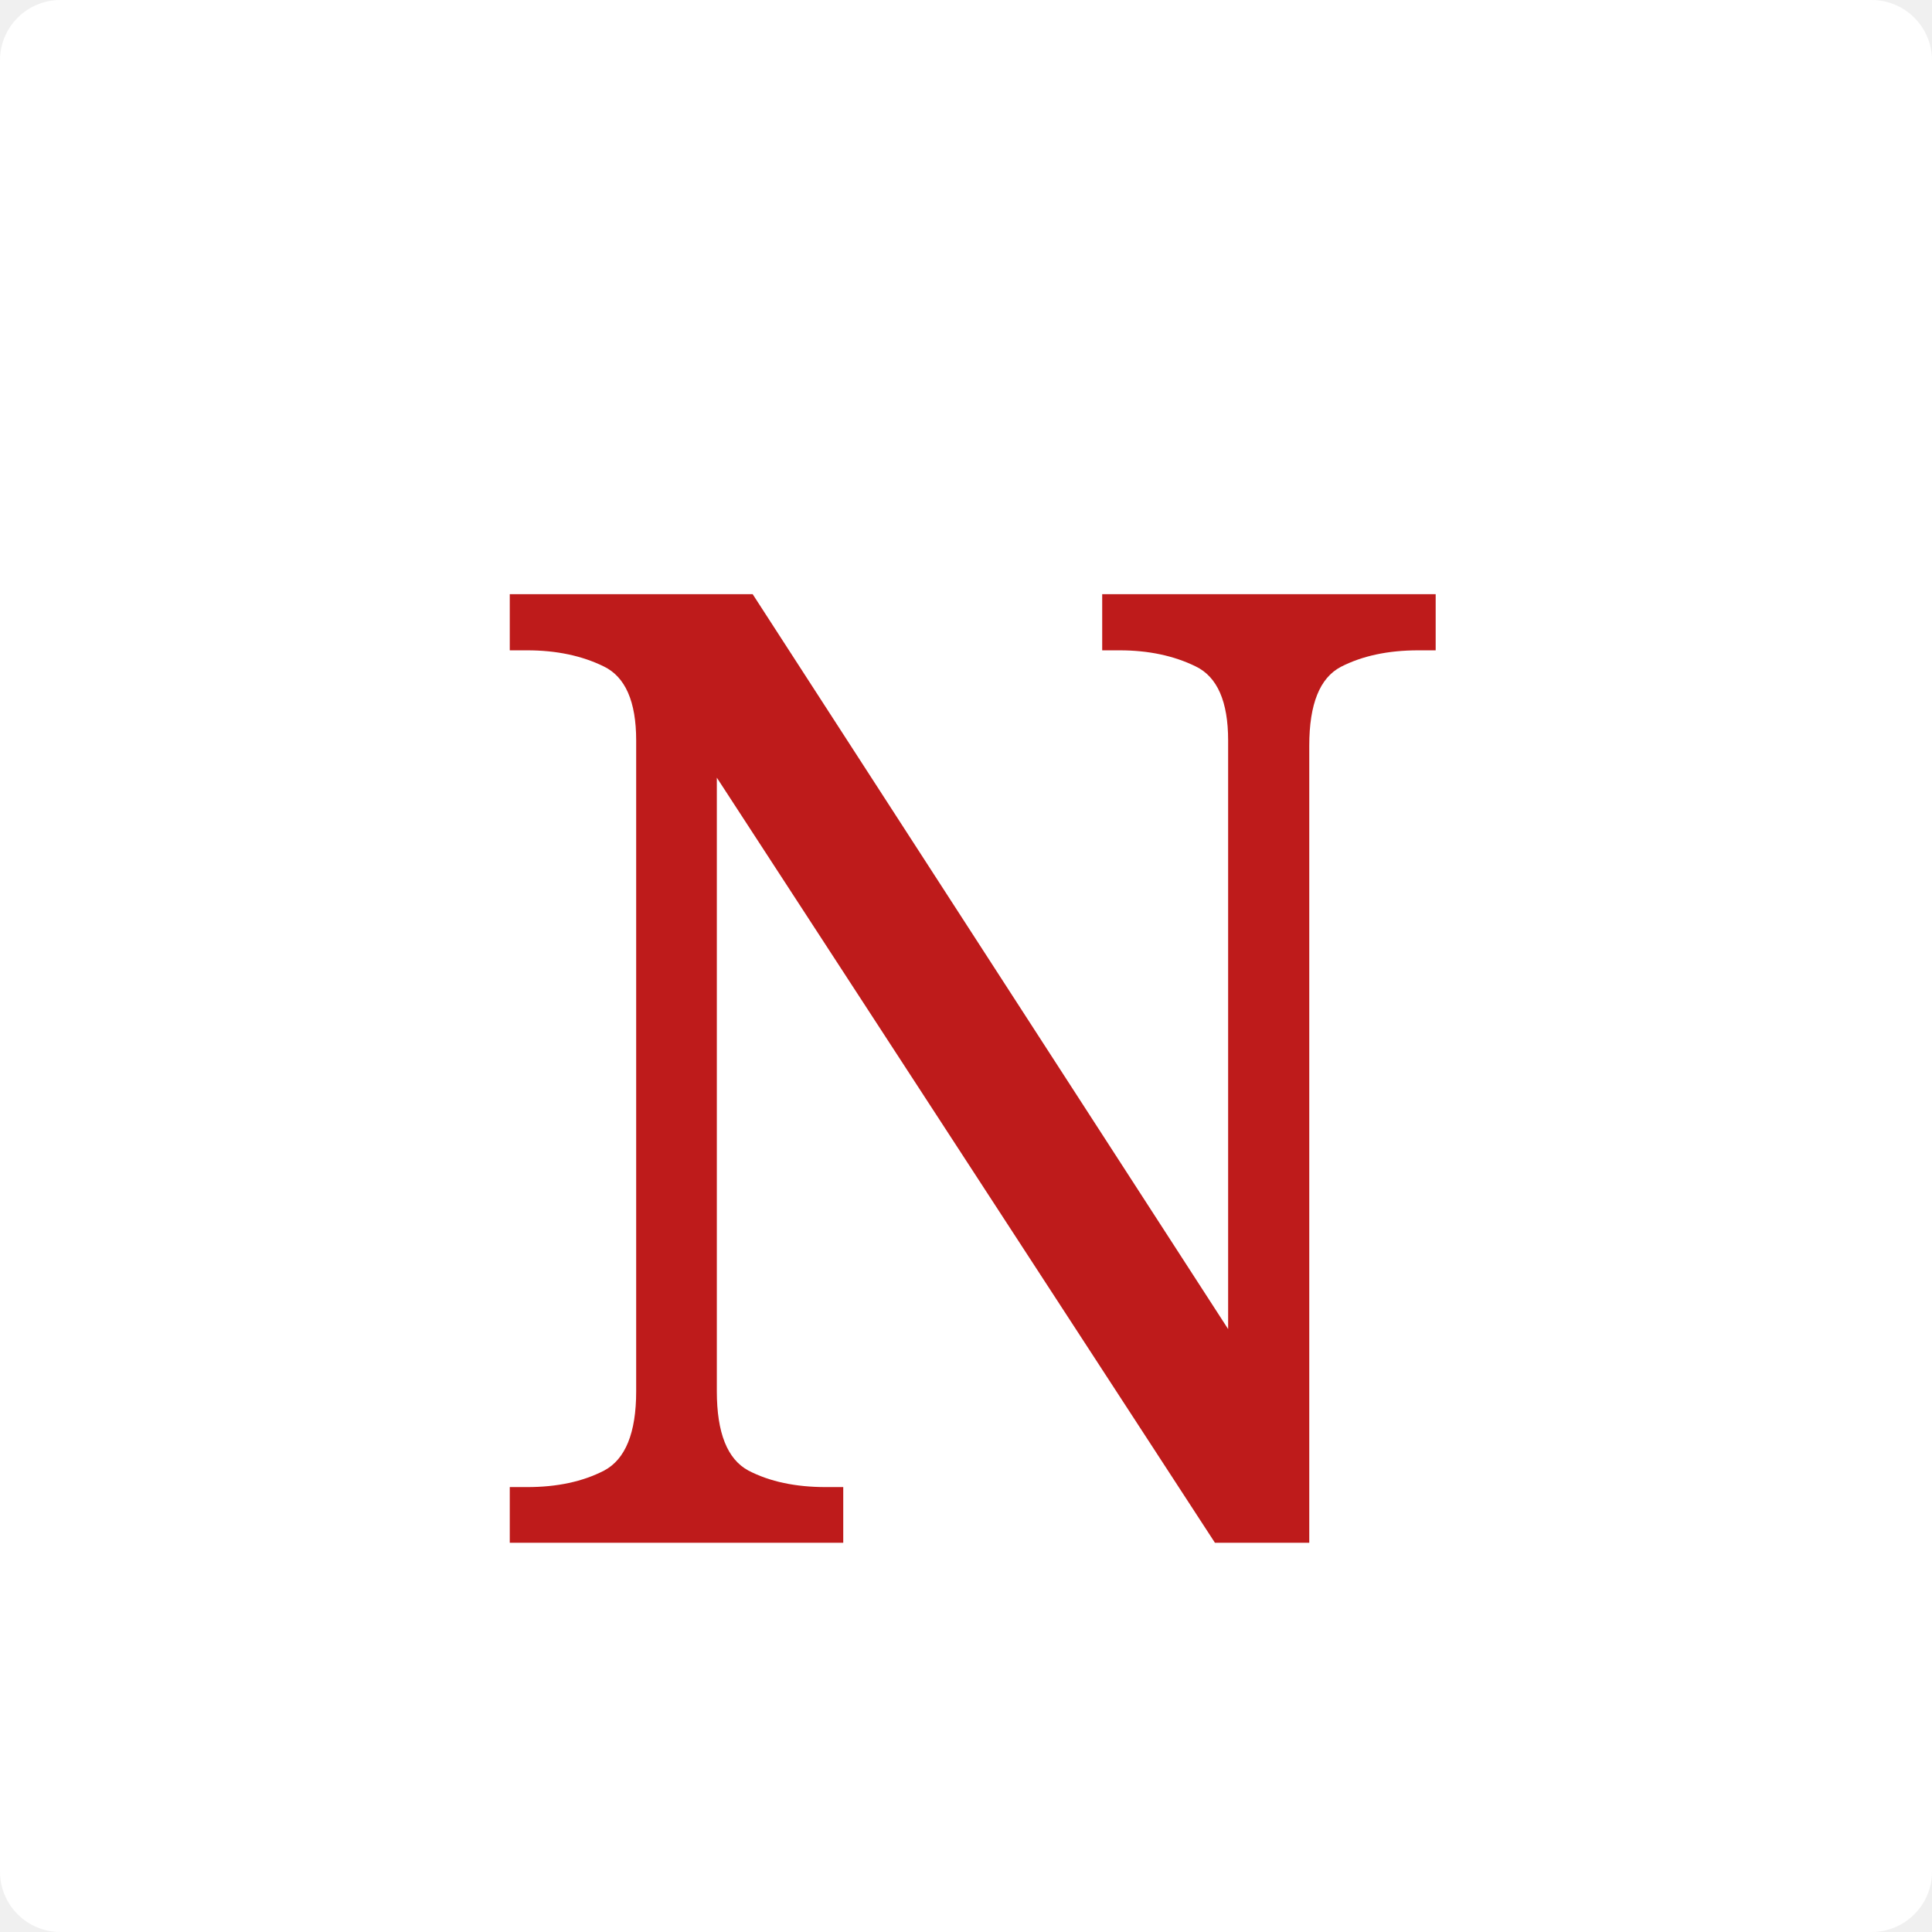
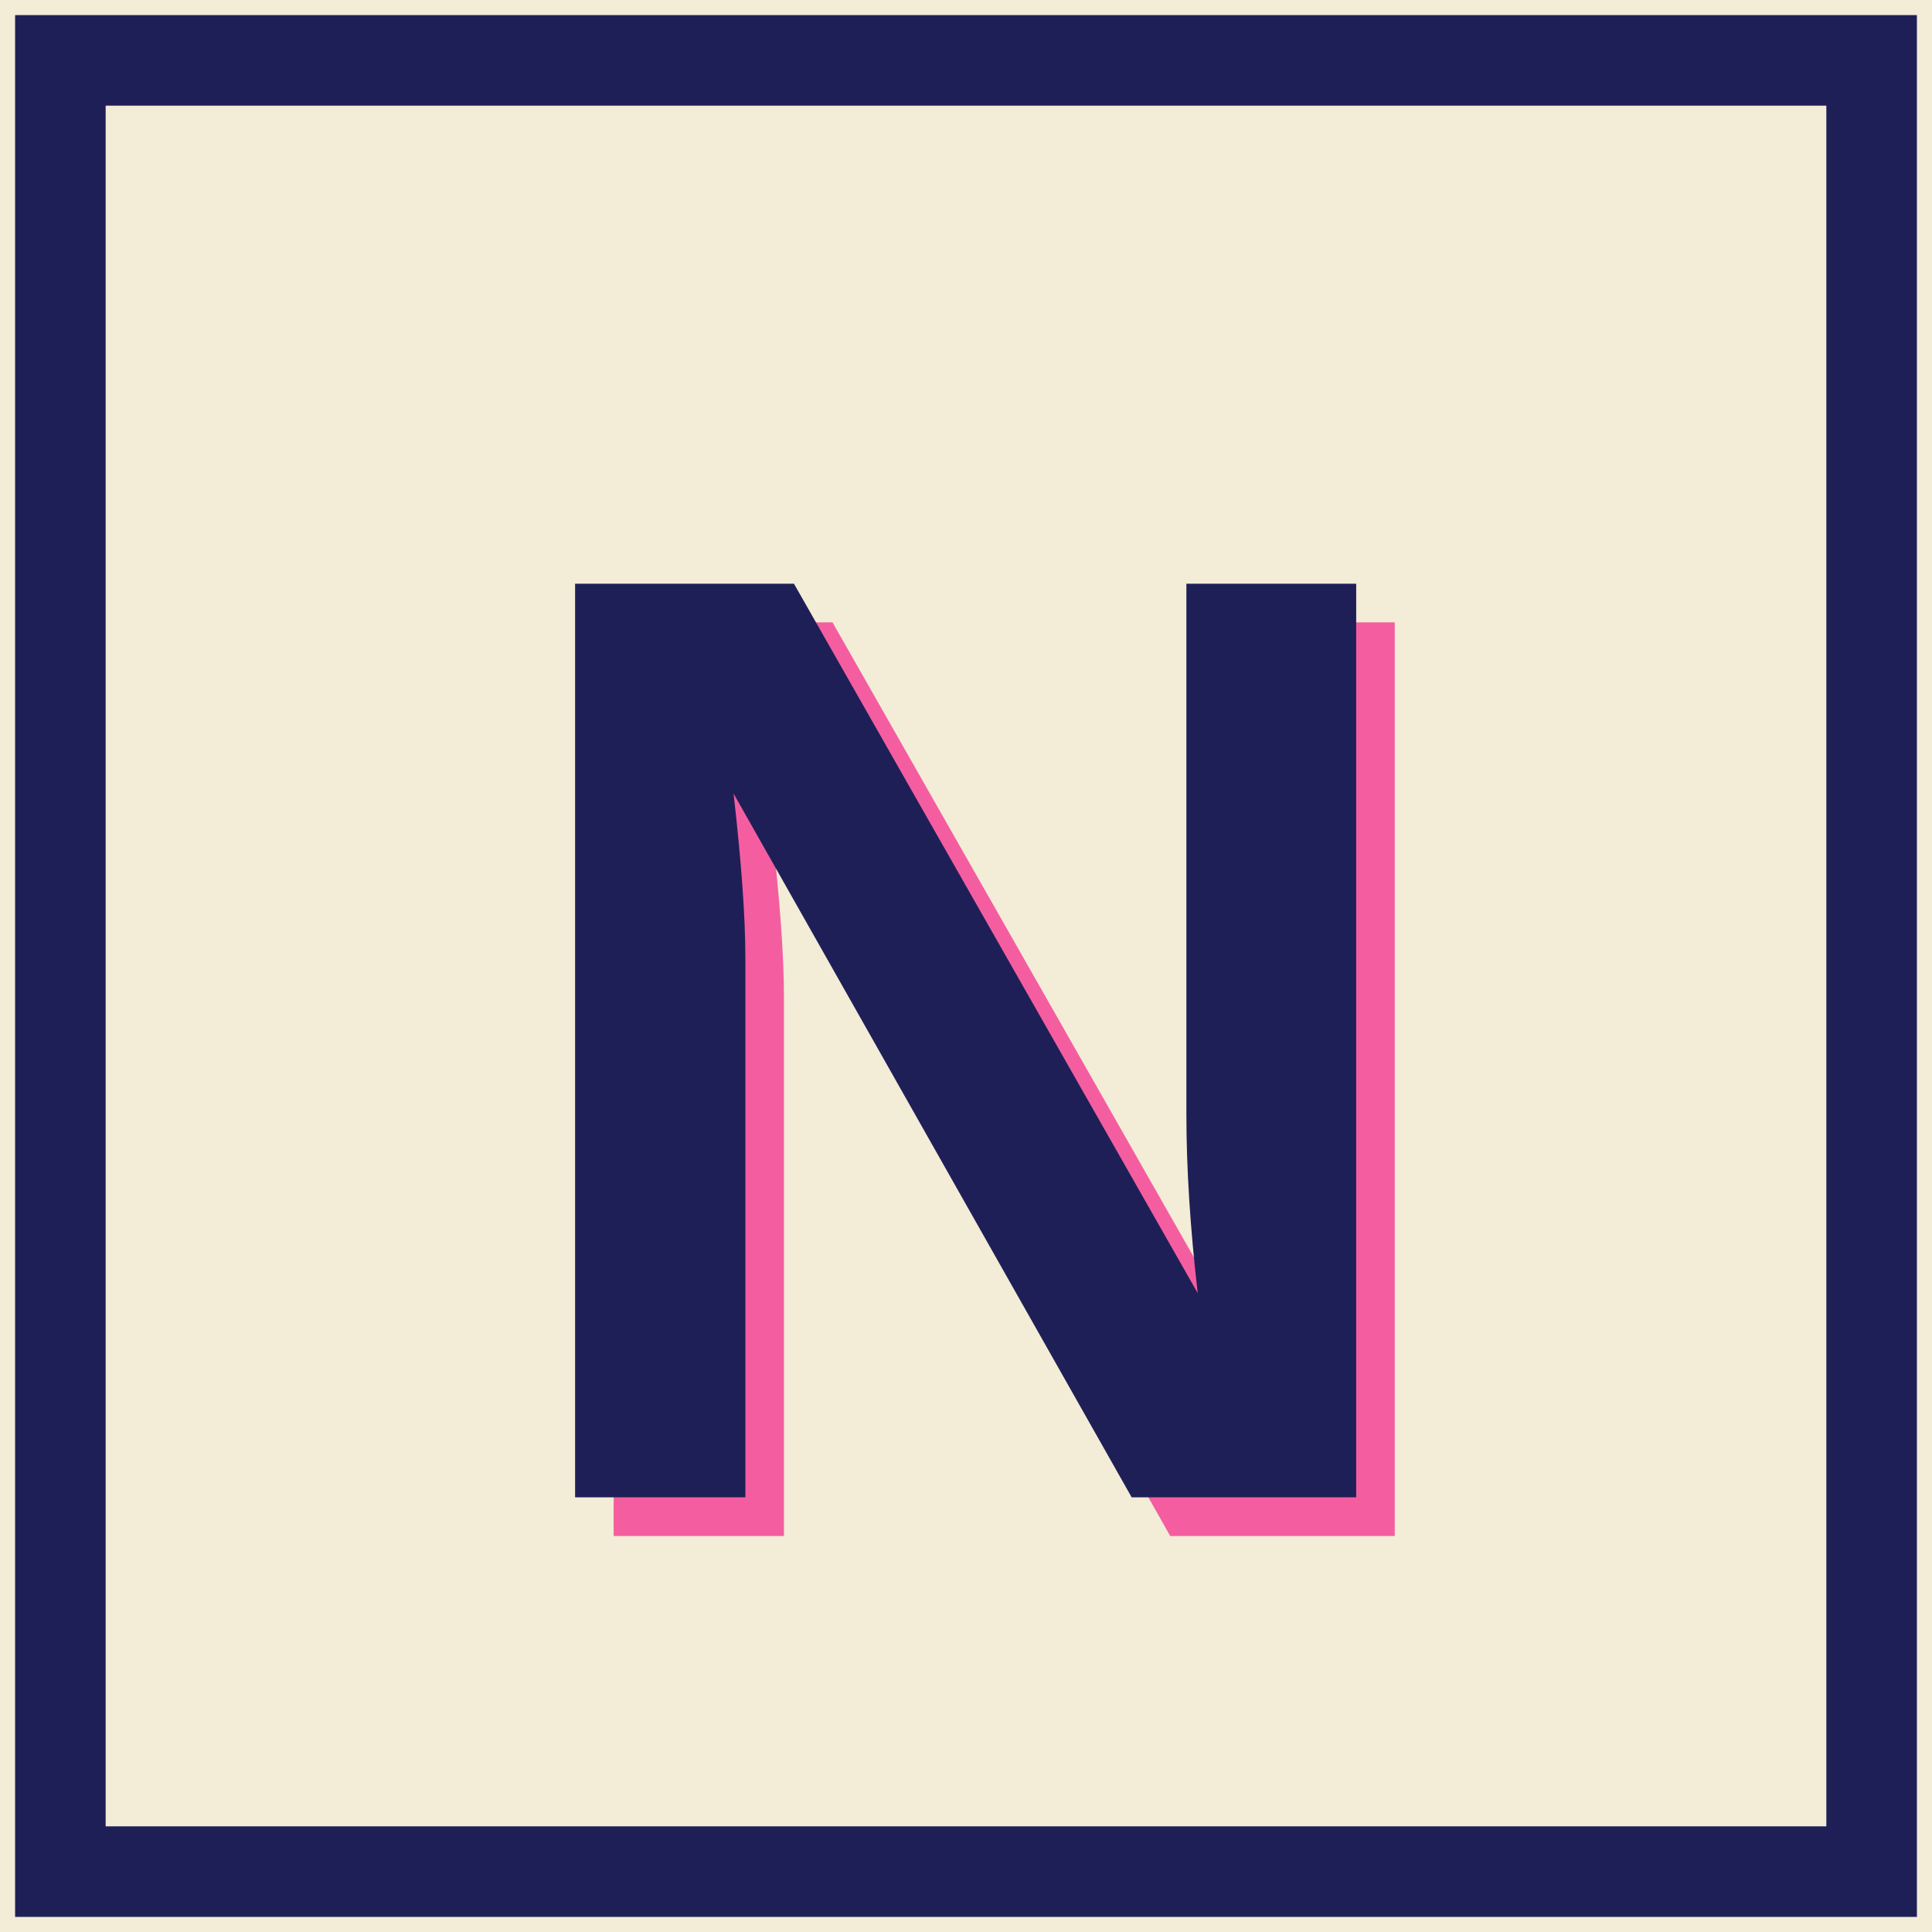
<svg xmlns="http://www.w3.org/2000/svg" viewBox="0 0 64 64">
-   <rect width="64" height="64" rx="2" fill="#FFFFFF" />
-   <text x="50%" y="56%" text-anchor="middle" font-family="Georgia, serif" font-size="44" font-weight="400" fill="#BE1B1B" dominant-baseline="middle">N</text>
+   <rect width="64" height="64" fill="#F3ECD7" />
+   <text x="52%" y="60%" text-anchor="middle" font-family="'Space Grotesk', Arial, sans-serif" font-size="44" font-weight="700" fill="#F45EA0" dominant-baseline="middle">N</text>
+   <text x="50%" y="58%" text-anchor="middle" font-family="'Space Grotesk', Arial, sans-serif" font-size="44" font-weight="700" fill="#1F1F58" dominant-baseline="middle">N</text>
+   <rect x="2" y="2" width="60" height="60" fill="none" stroke="#1F1F58" stroke-width="3" />
</svg>
